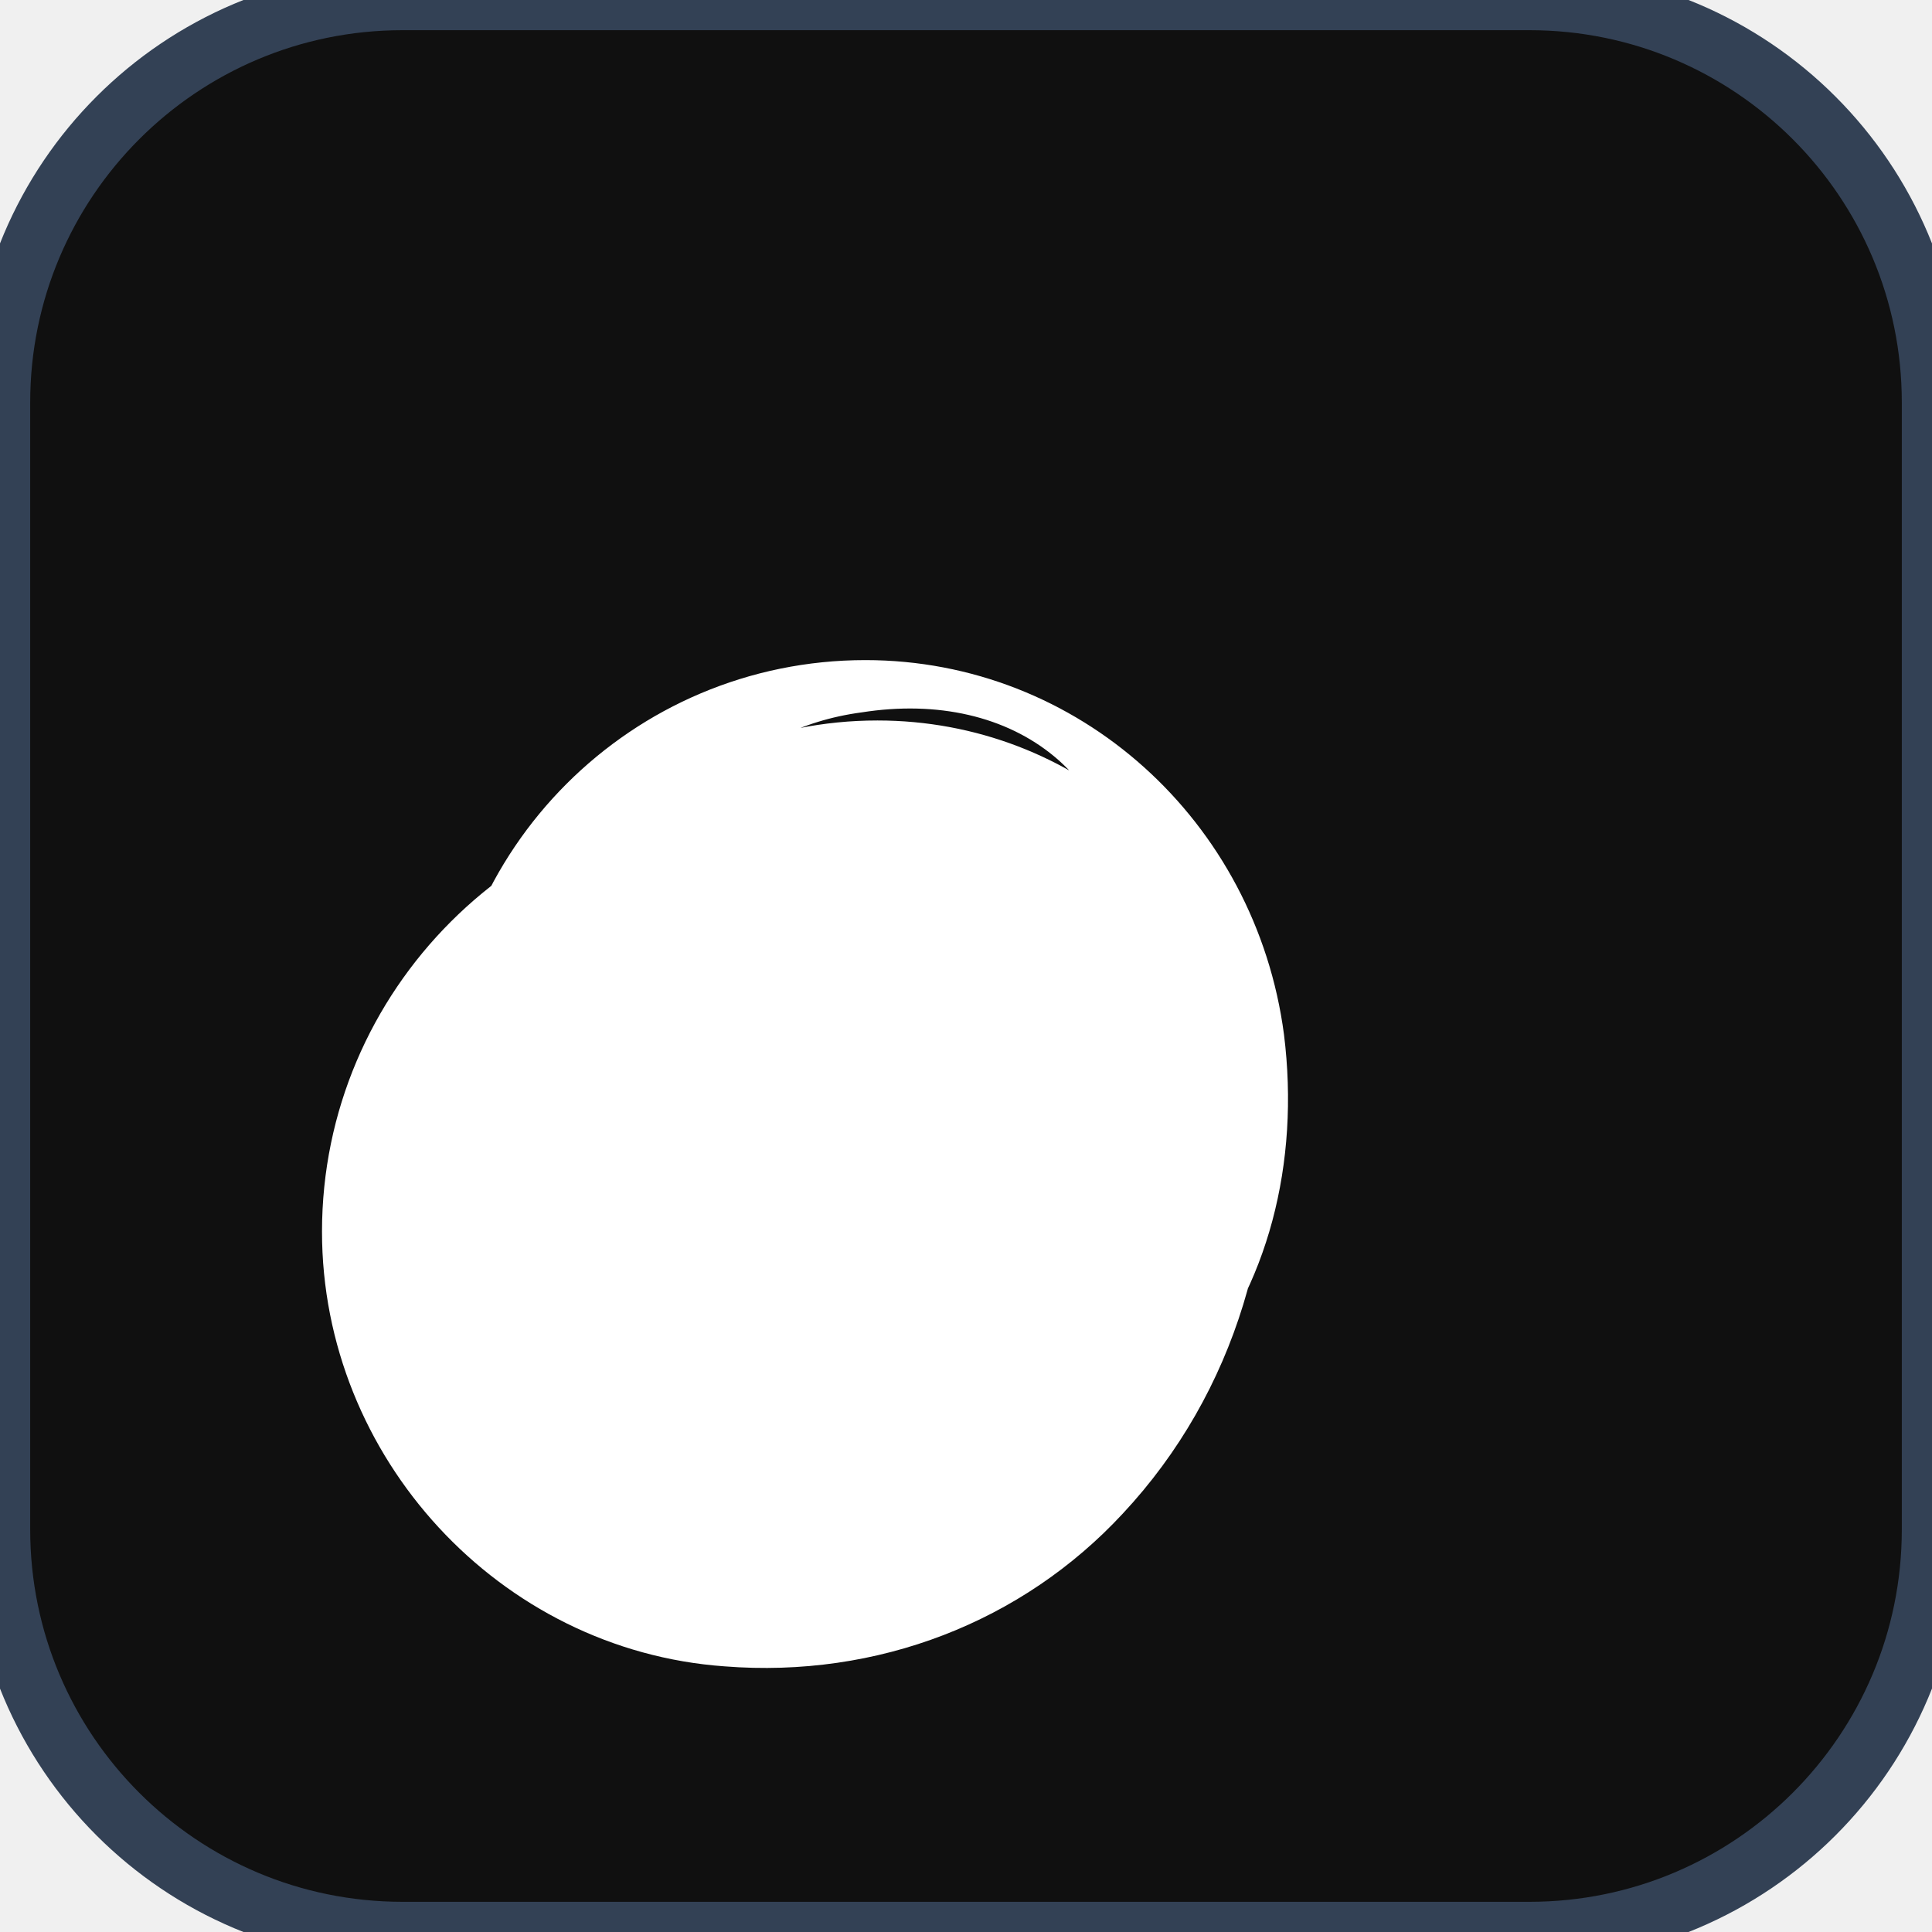
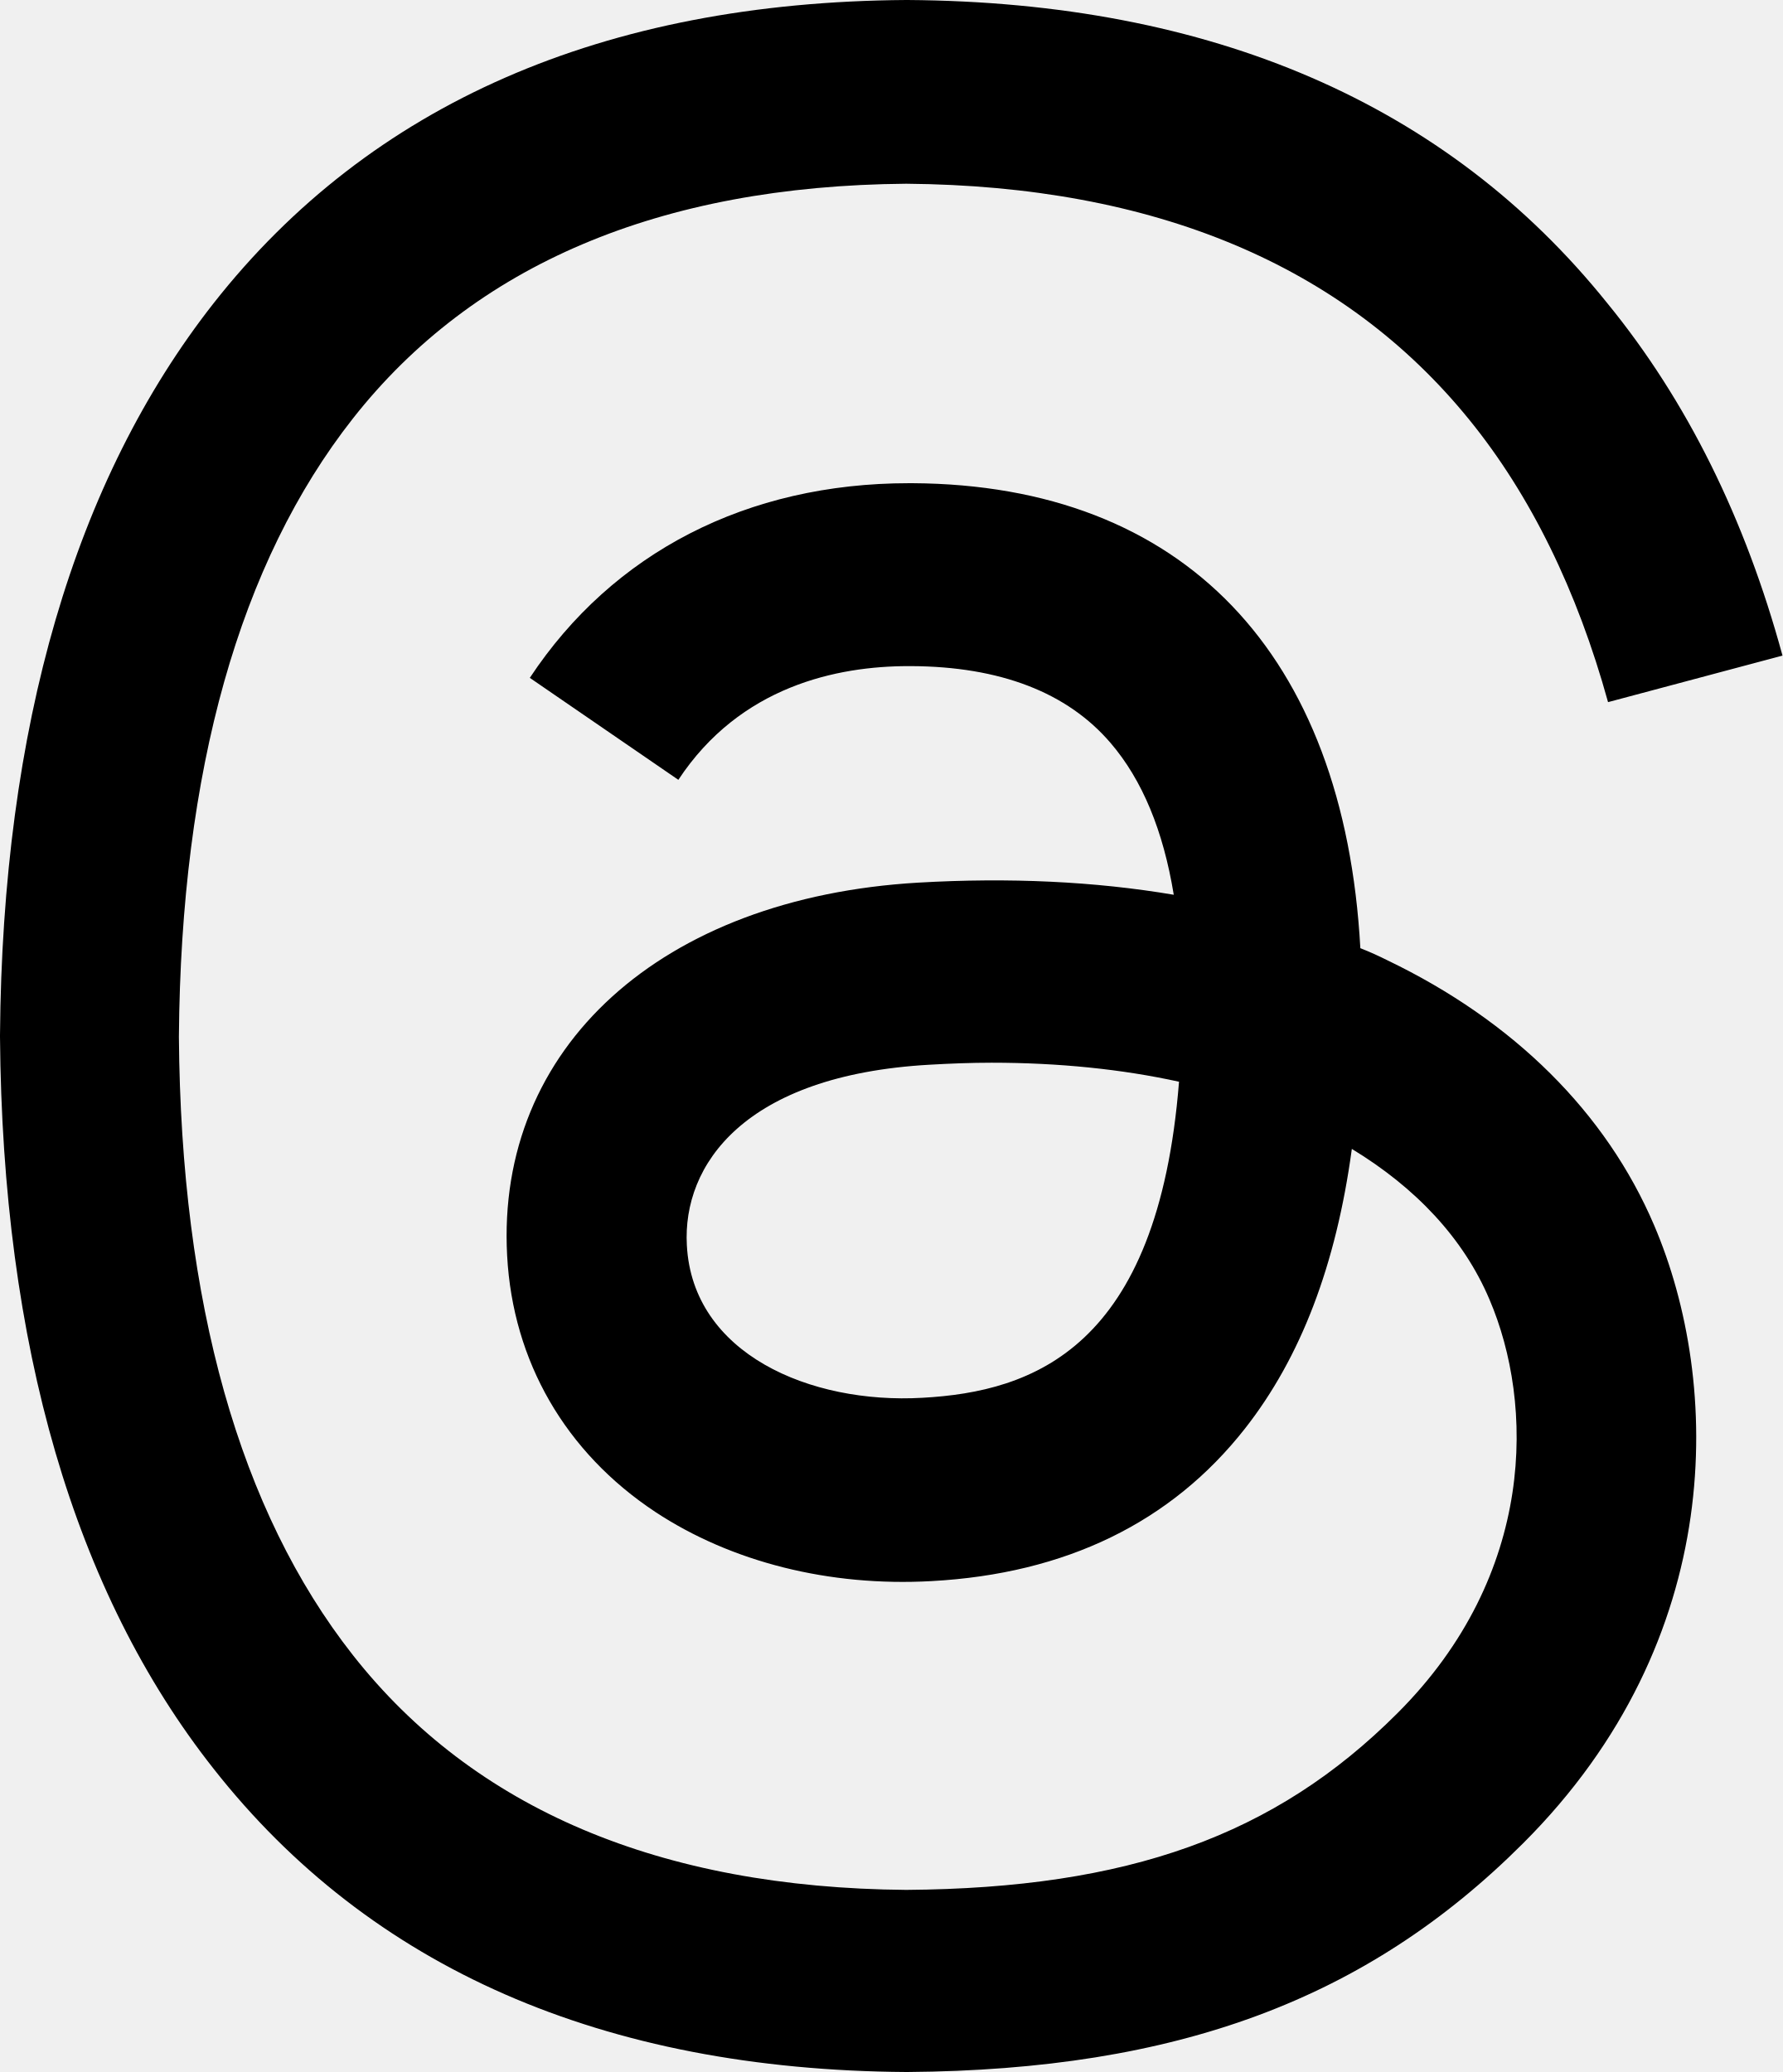
- <svg xmlns="http://www.w3.org/2000/svg" viewBox="0 0 48 48" width="48" height="48">
-   <rect width="48" height="48" rx="10" fill="#101010" stroke="#334155" stroke-width="1.5" />
-   <path fill="#FFFFFF" d="M28.8 23.9c-.3-.2-.7-.4-1.1-.5.3-2-.3-3.6-1.5-4.6-1.2-1-2.9-1.4-4.8-1.1-3 .4-5.2 2.7-5.5 5.8-.3 3.6 2 6.7 5.5 7.1 2.4.3 4.6-.6 5.8-2.2 1.4 1.8 1.4 4.3.1 6.1-1.8 2.5-5 3.5-8.5 2.6-4.6-1.2-7.8-5.3-7.8-10.2 0-5.8 4.7-10.5 10.5-10.5 5.3 0 9.7 4 10.4 9.3.4 3.2-.4 6.3-2.3 8.5-1.8 2.1-4.4 3.2-7.3 3.2-1 0-2-.1-3-.4-4.3-1.1-7.2-5-7.2-9.4 0-5.4 4.3-9.7 9.7-9.7 4.9 0 9 3.6 9.6 8.5.5 4.1-.7 8.2-3.5 11.2-2.5 2.7-6.1 4.1-9.9 3.8-5.6-.4-10-5.2-10-10.8 0-6 4.9-10.9 10.9-10.9 5.5 0 10.1 4.1 10.8 9.6.3 2.1-.2 4.2-1.4 5.9-1.2 1.7-3 2.6-5.1 2.6zM24 28.5c-2.4 0-4.1-1.8-4-4.2.1-2.2 1.7-3.9 3.8-4.2 1.2-.2 2.3.1 3 .7.7.7 1 1.7.8 2.9-.6 2.9-2.3 4.8-3.6 4.8z" />
+ <svg xmlns="http://www.w3.org/2000/svg" xml:space="preserve" viewBox="35.7 0 440.4 512">
+   <path d="M378.5 237.3c-2.2-1.1-4.4-2.1-6.7-3-4-72.8-43.7-114.5-110.6-114.9h-.9c-40 0-73.2 17.1-93.7 48.1l36.7 25.2c15.3-23.2 39.3-28.1 56.9-28.1h.6c22 .1 38.6 6.5 49.3 19q11.7 13.65 15.6 37.5c-19.5-3.3-40.6-4.3-63.1-3-63.5 3.7-104.4 40.7-101.6 92.2 1.4 26.1 14.4 48.6 36.6 63.3 18.8 12.4 43 18.5 68.2 17.1 33.2-1.8 59.3-14.5 77.5-37.7 13.8-17.6 22.5-40.4 26.4-69.1 15.8 9.6 27.6 22.1 34 37.2 11 25.7 11.7 67.9-22.8 102.3-30.2 30.2-66.5 43.2-121.3 43.6-60.8-.5-106.8-20-136.7-58-28-35.6-42.5-87-43-152.8.5-65.8 15-117.2 43-152.8 29.9-38 75.9-57.5 136.7-58 61.3.5 108.1 20.1 139.1 58.3 15.2 18.7 26.7 42.3 34.3 69.8l43.1-11.5c-9.2-33.8-23.6-63-43.3-87.1C393.2 25.6 335 .5 259.9 0h-.3C184.8.5 127.2 25.7 88.5 74.9c-34.4 43.8-52.2 104.6-52.8 180.9v.4c.6 76.3 18.3 137.2 52.8 180.9 38.7 49.2 96.2 74.4 171.1 74.9h.3c66.6-.5 113.5-17.9 152.1-56.5 50.6-50.5 49-113.8 32.4-152.7-11.9-27.9-34.7-50.5-65.9-65.5M263.6 345.4c-27.8 1.6-56.8-10.9-58.2-37.7-1.1-19.8 14.1-42 59.9-44.6 5.2-.3 10.4-.5 15.4-.5 16.6 0 32.2 1.6 46.3 4.7-5.2 65.9-36.1 76.6-63.4 78.1" />
</svg>
